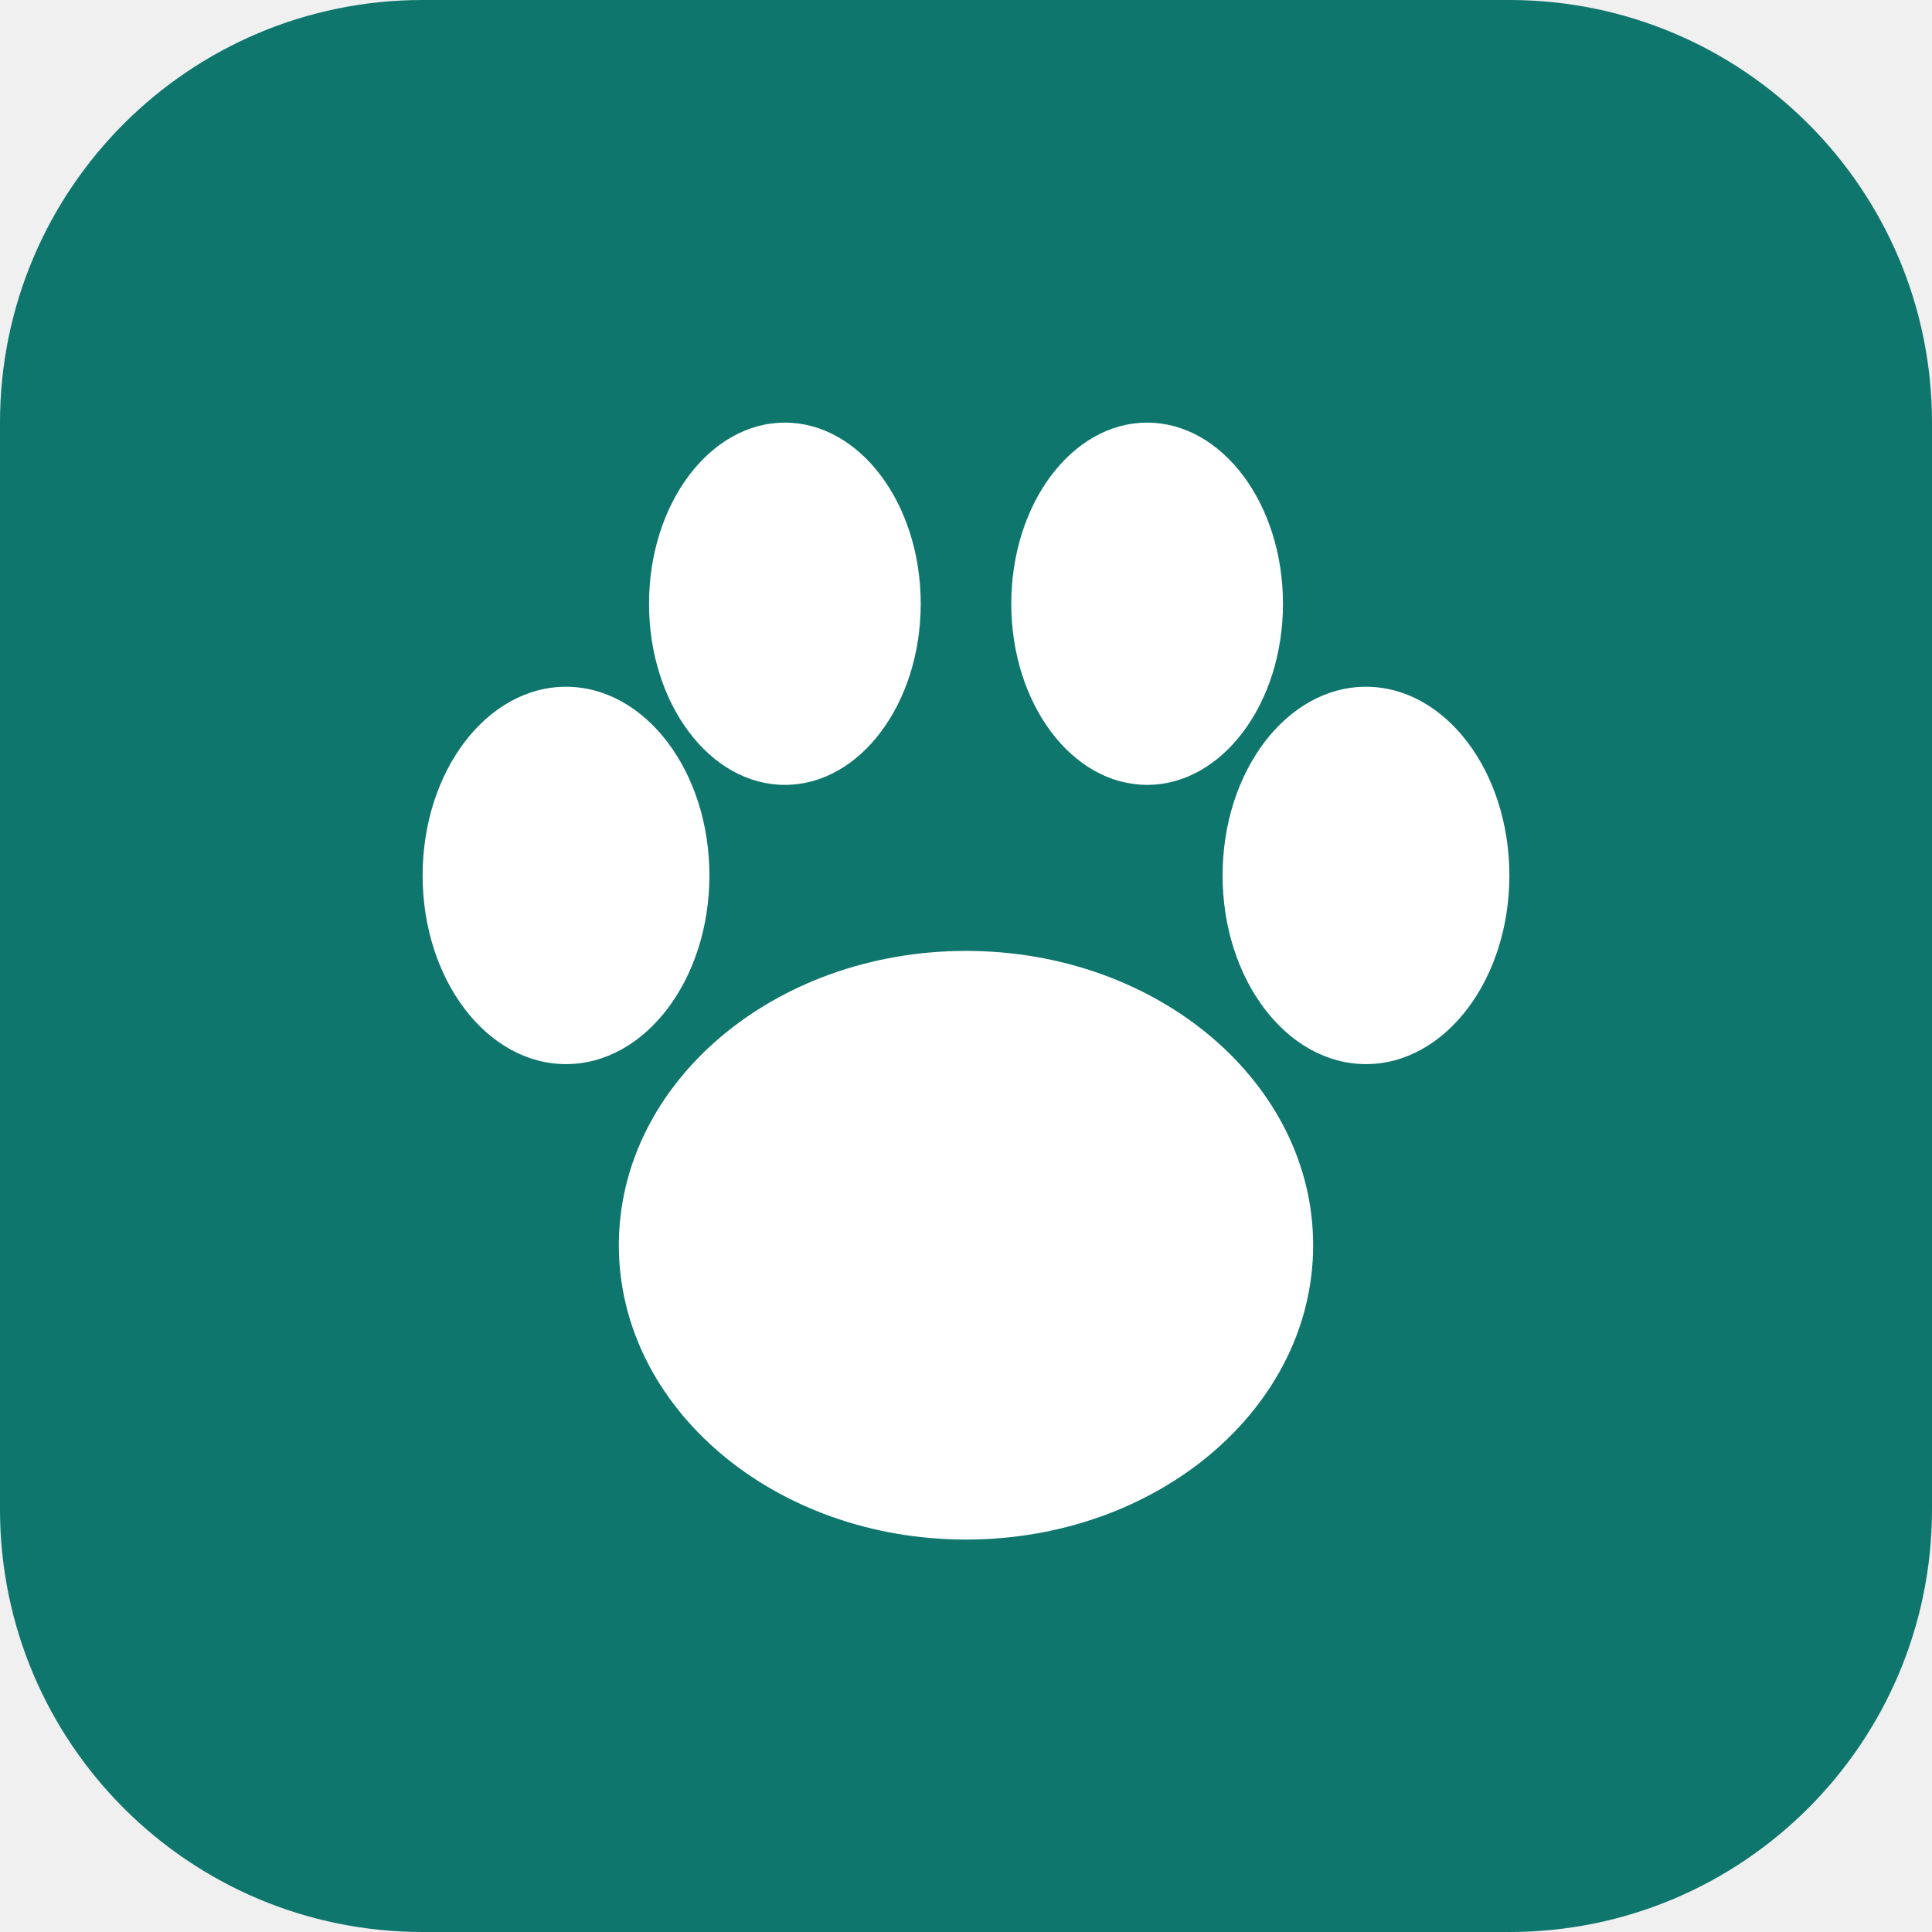
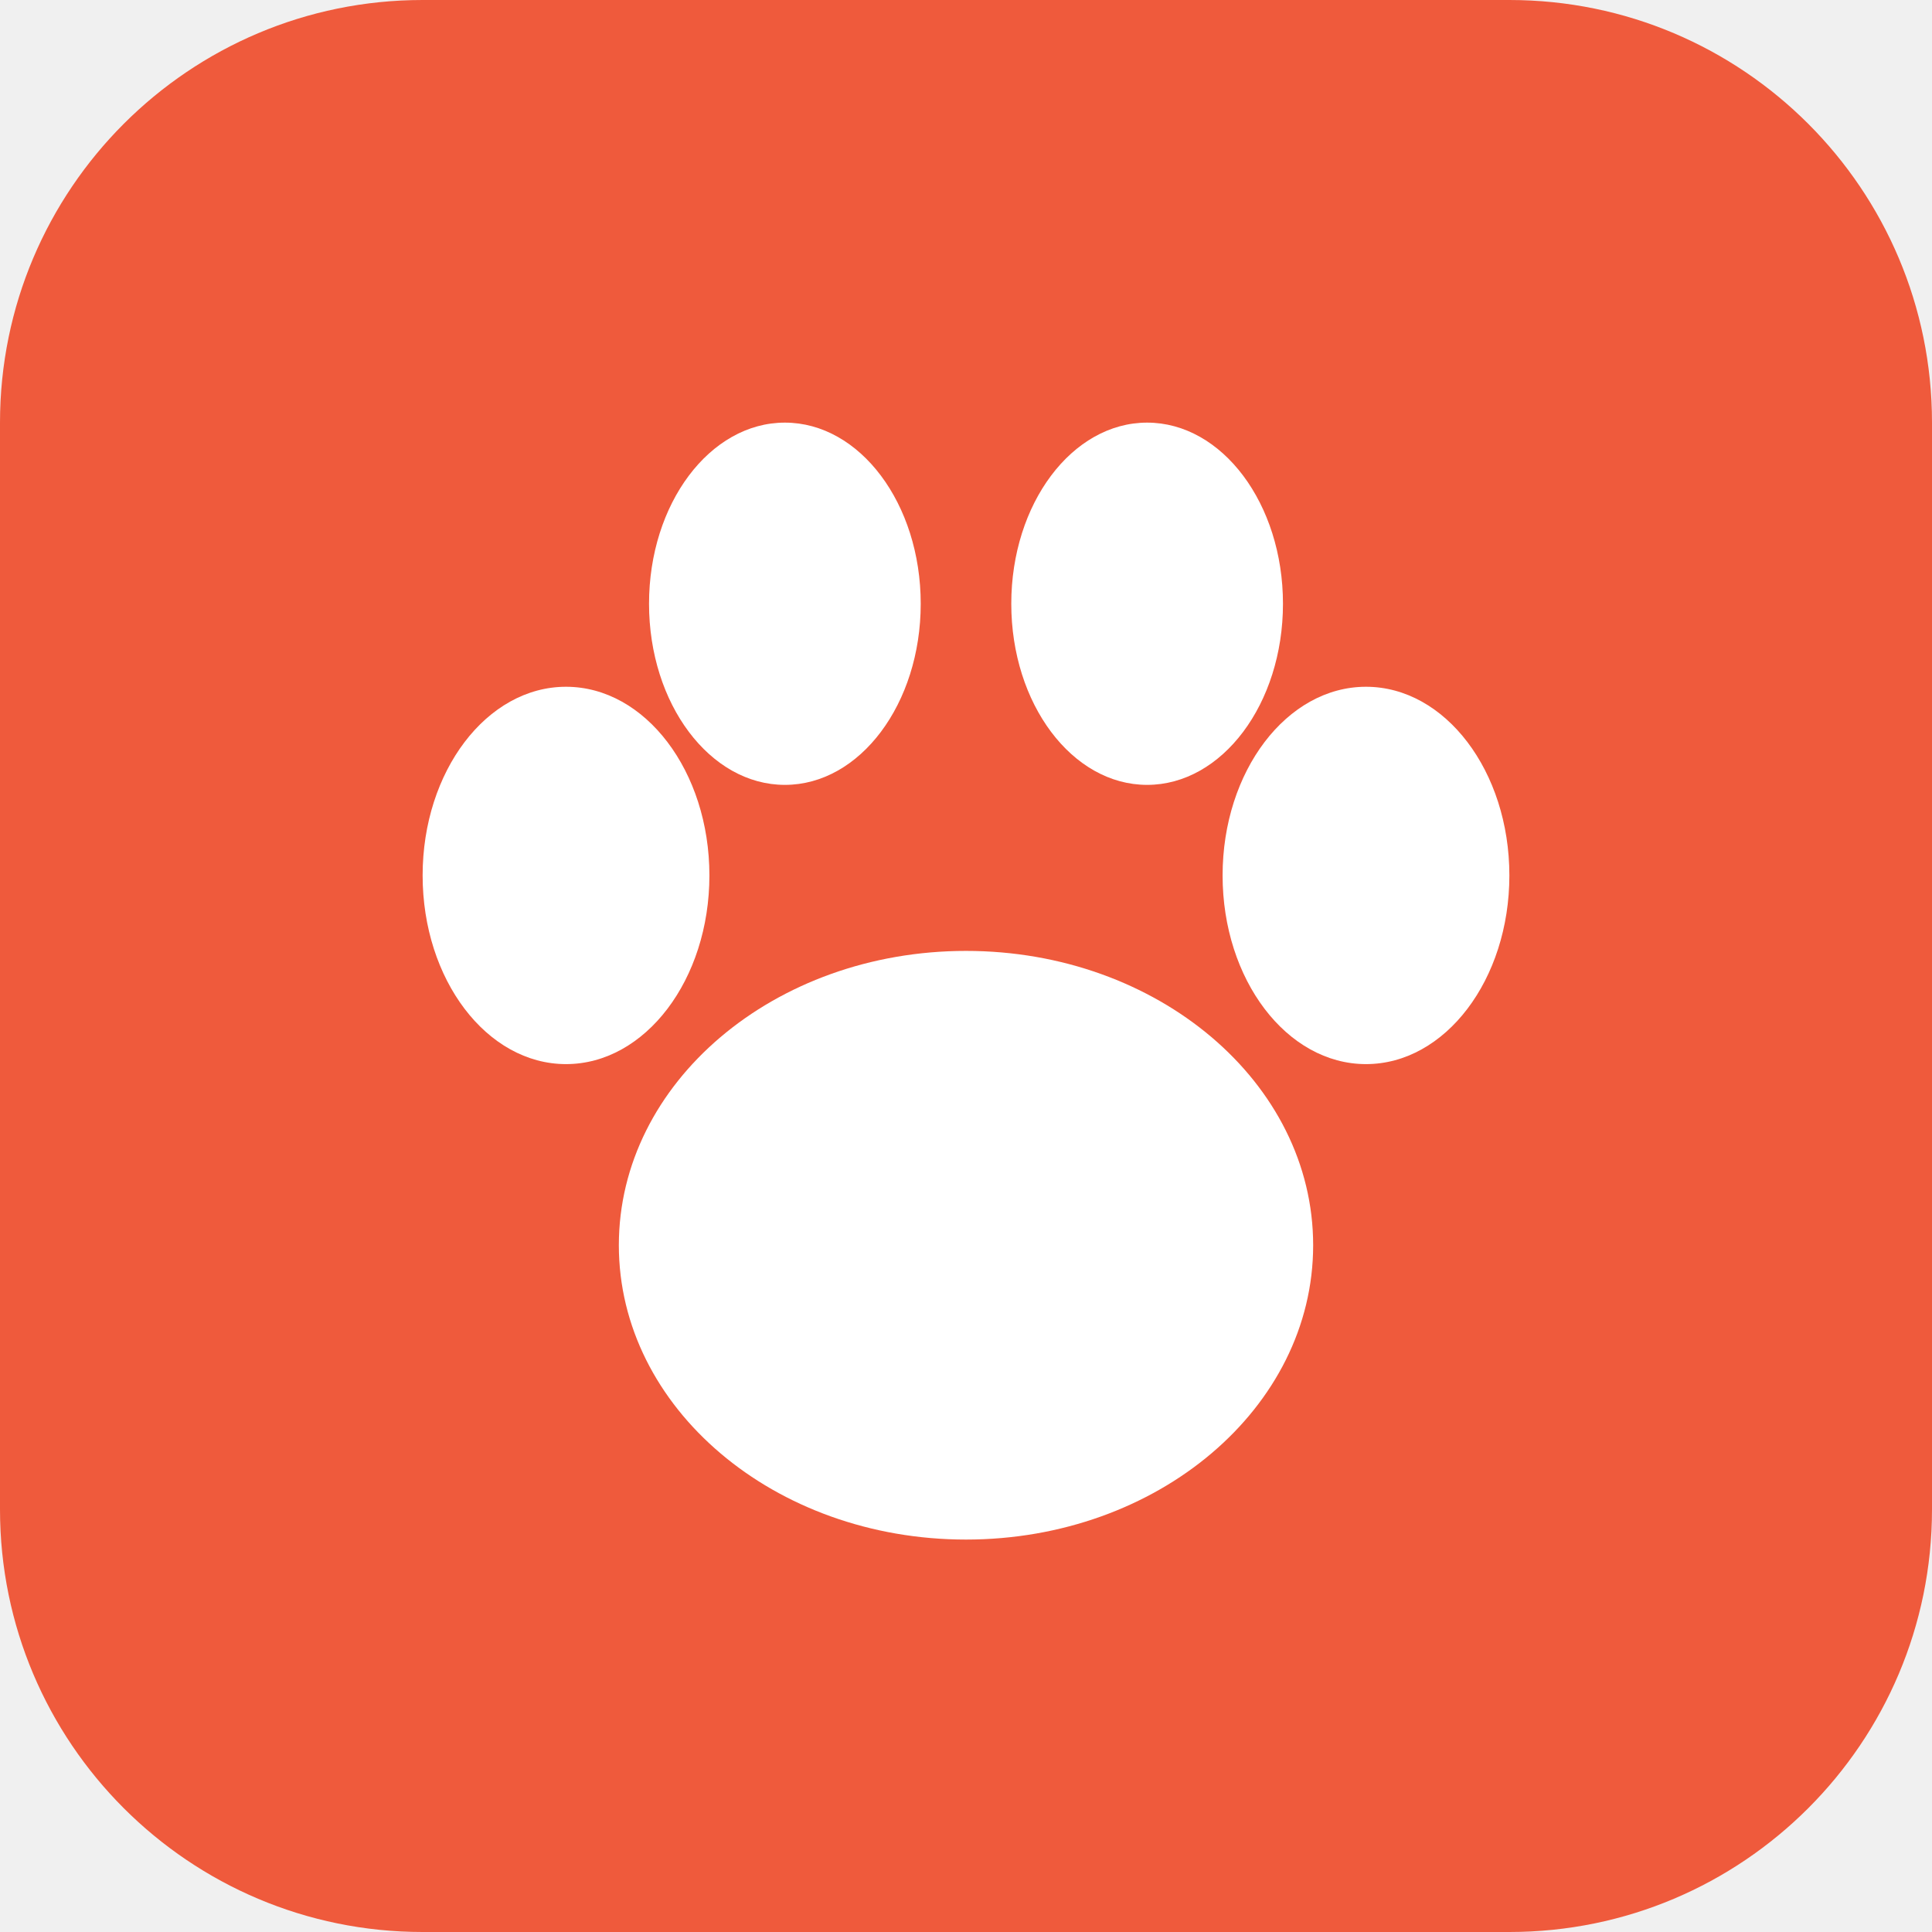
<svg xmlns="http://www.w3.org/2000/svg" viewBox="0 0 512 512">
-   <rect width="512" height="512" rx="112" fill="#0f766e" />
+   <rect width="512" height="512" rx="112" fill="#ef5a3c" />
  <g fill="#ffffff">
    <ellipse cx="256" cy="330" rx="92" ry="78" />
    <ellipse cx="150" cy="232" rx="38" ry="50" />
    <ellipse cx="362" cy="232" rx="38" ry="50" />
    <ellipse cx="208" cy="160" rx="36" ry="48" />
    <ellipse cx="304" cy="160" rx="36" ry="48" />
  </g>
</svg>
